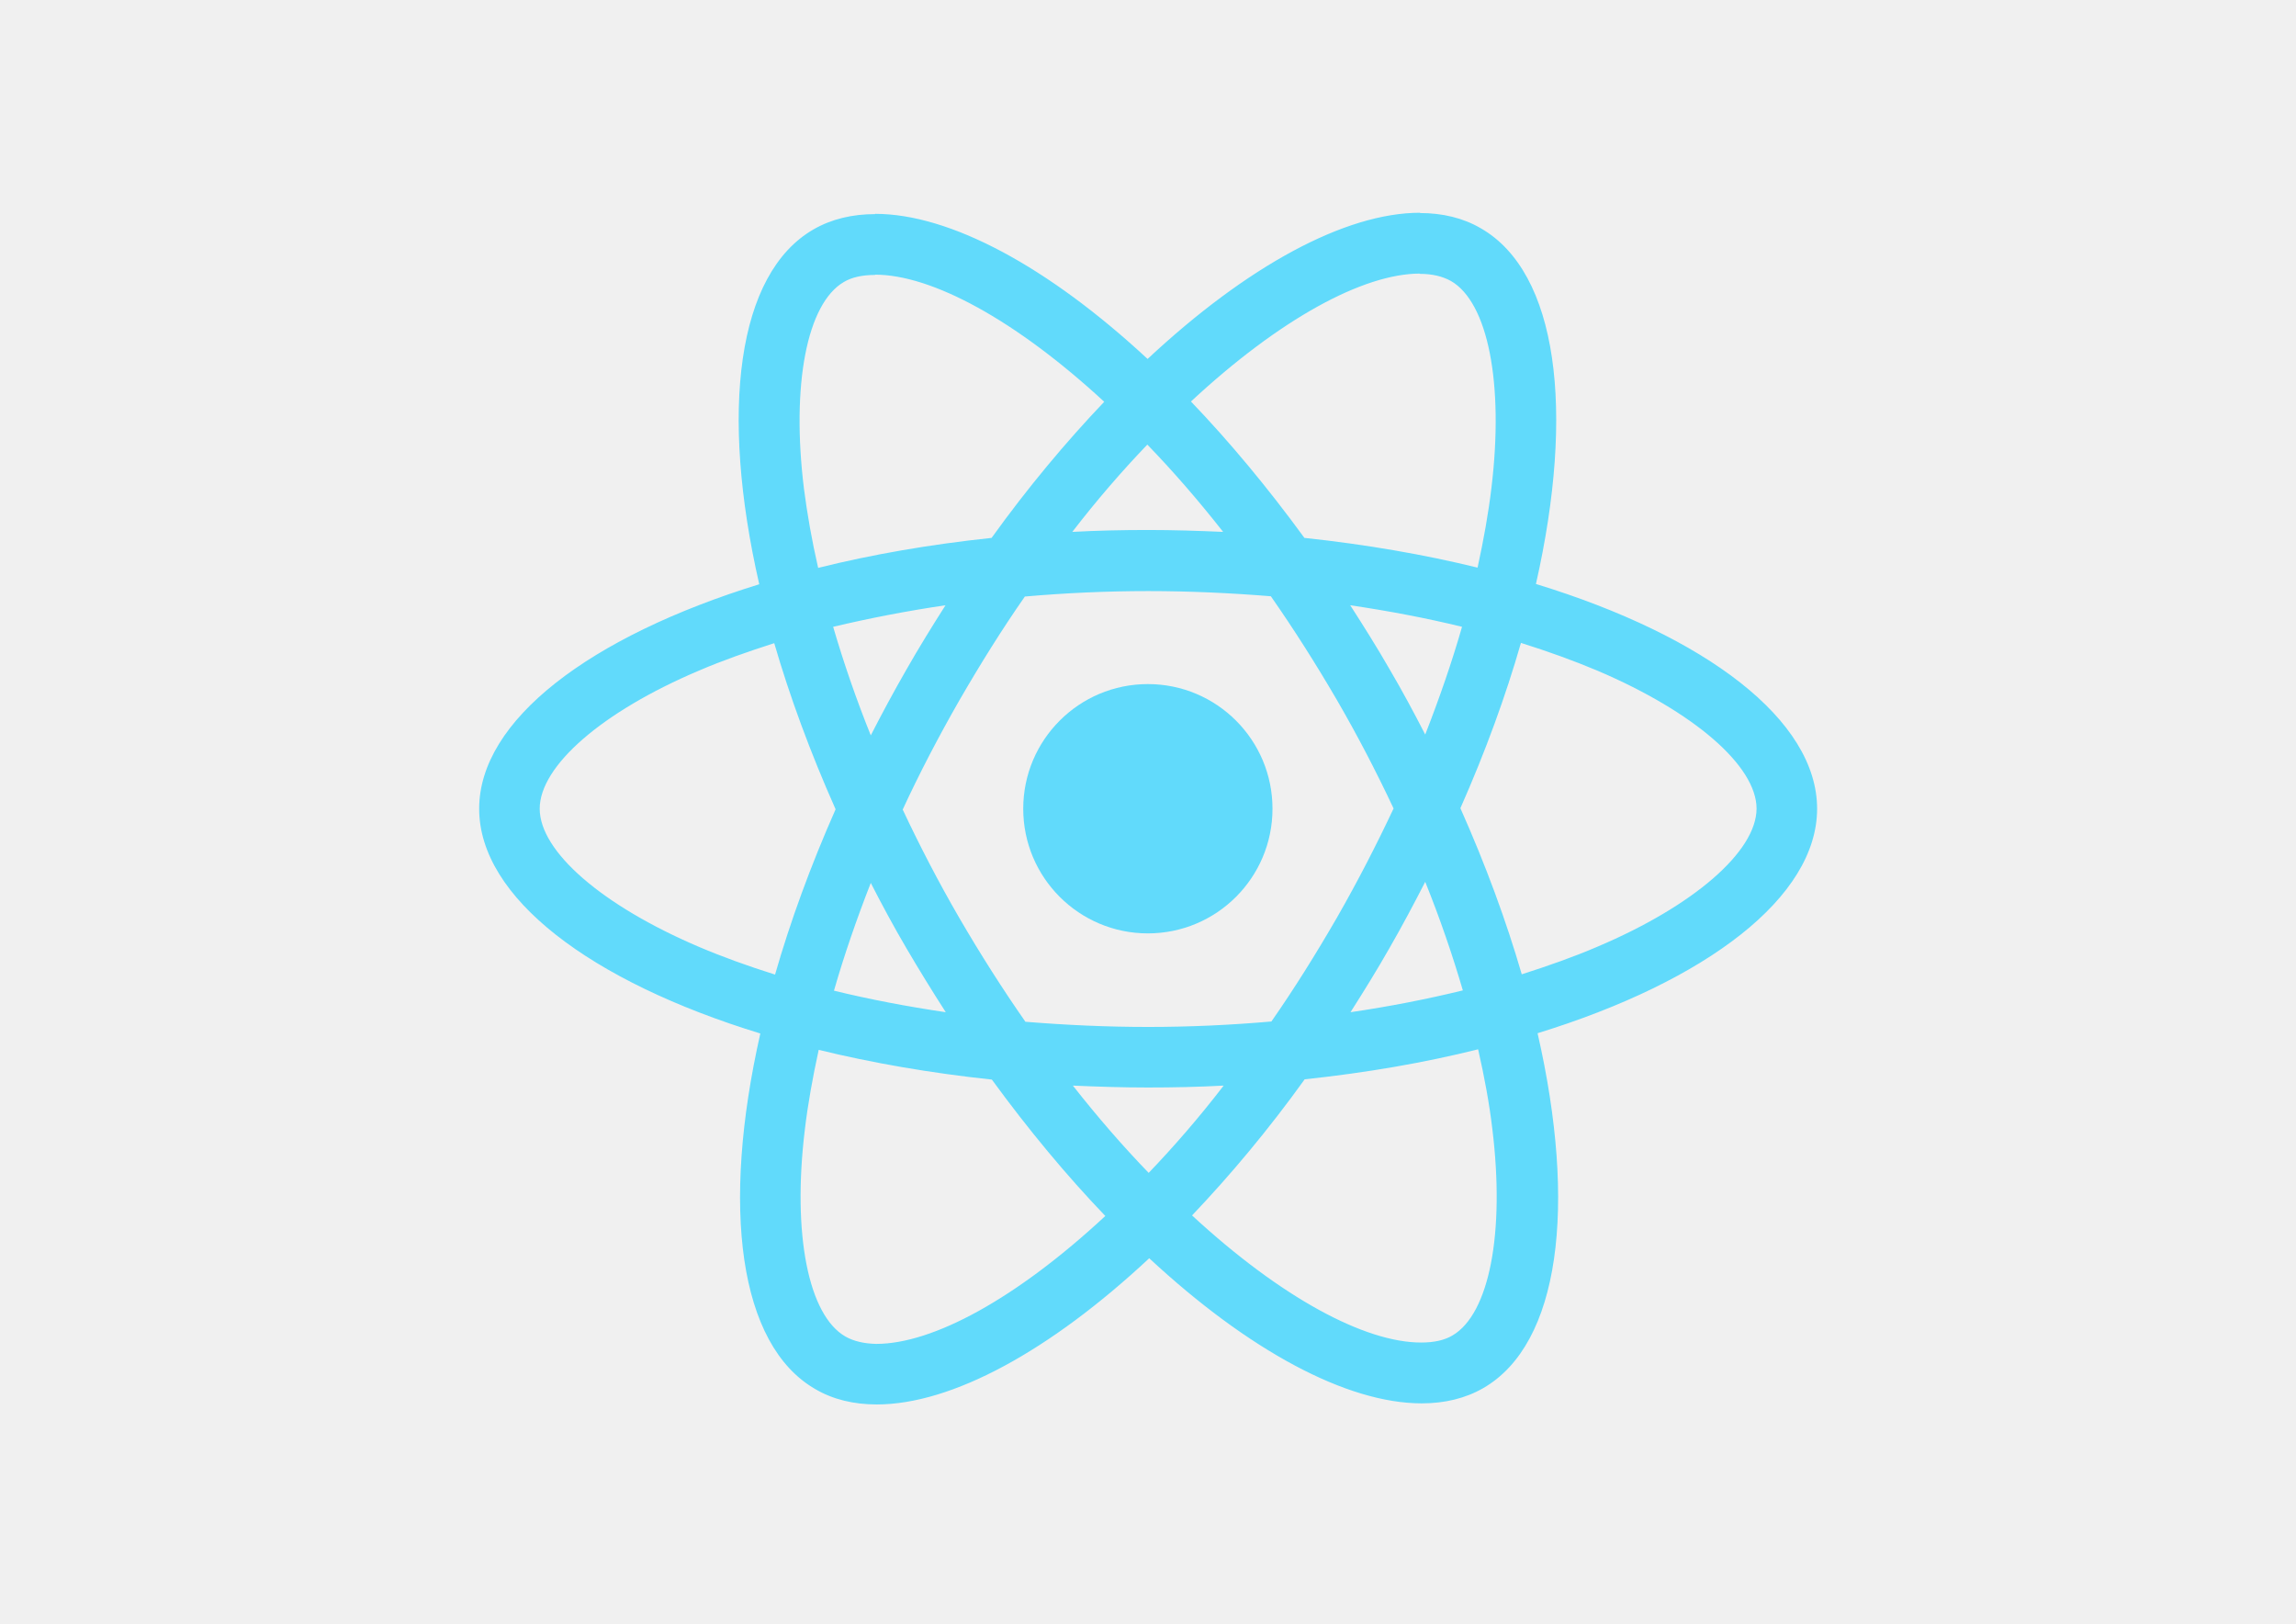
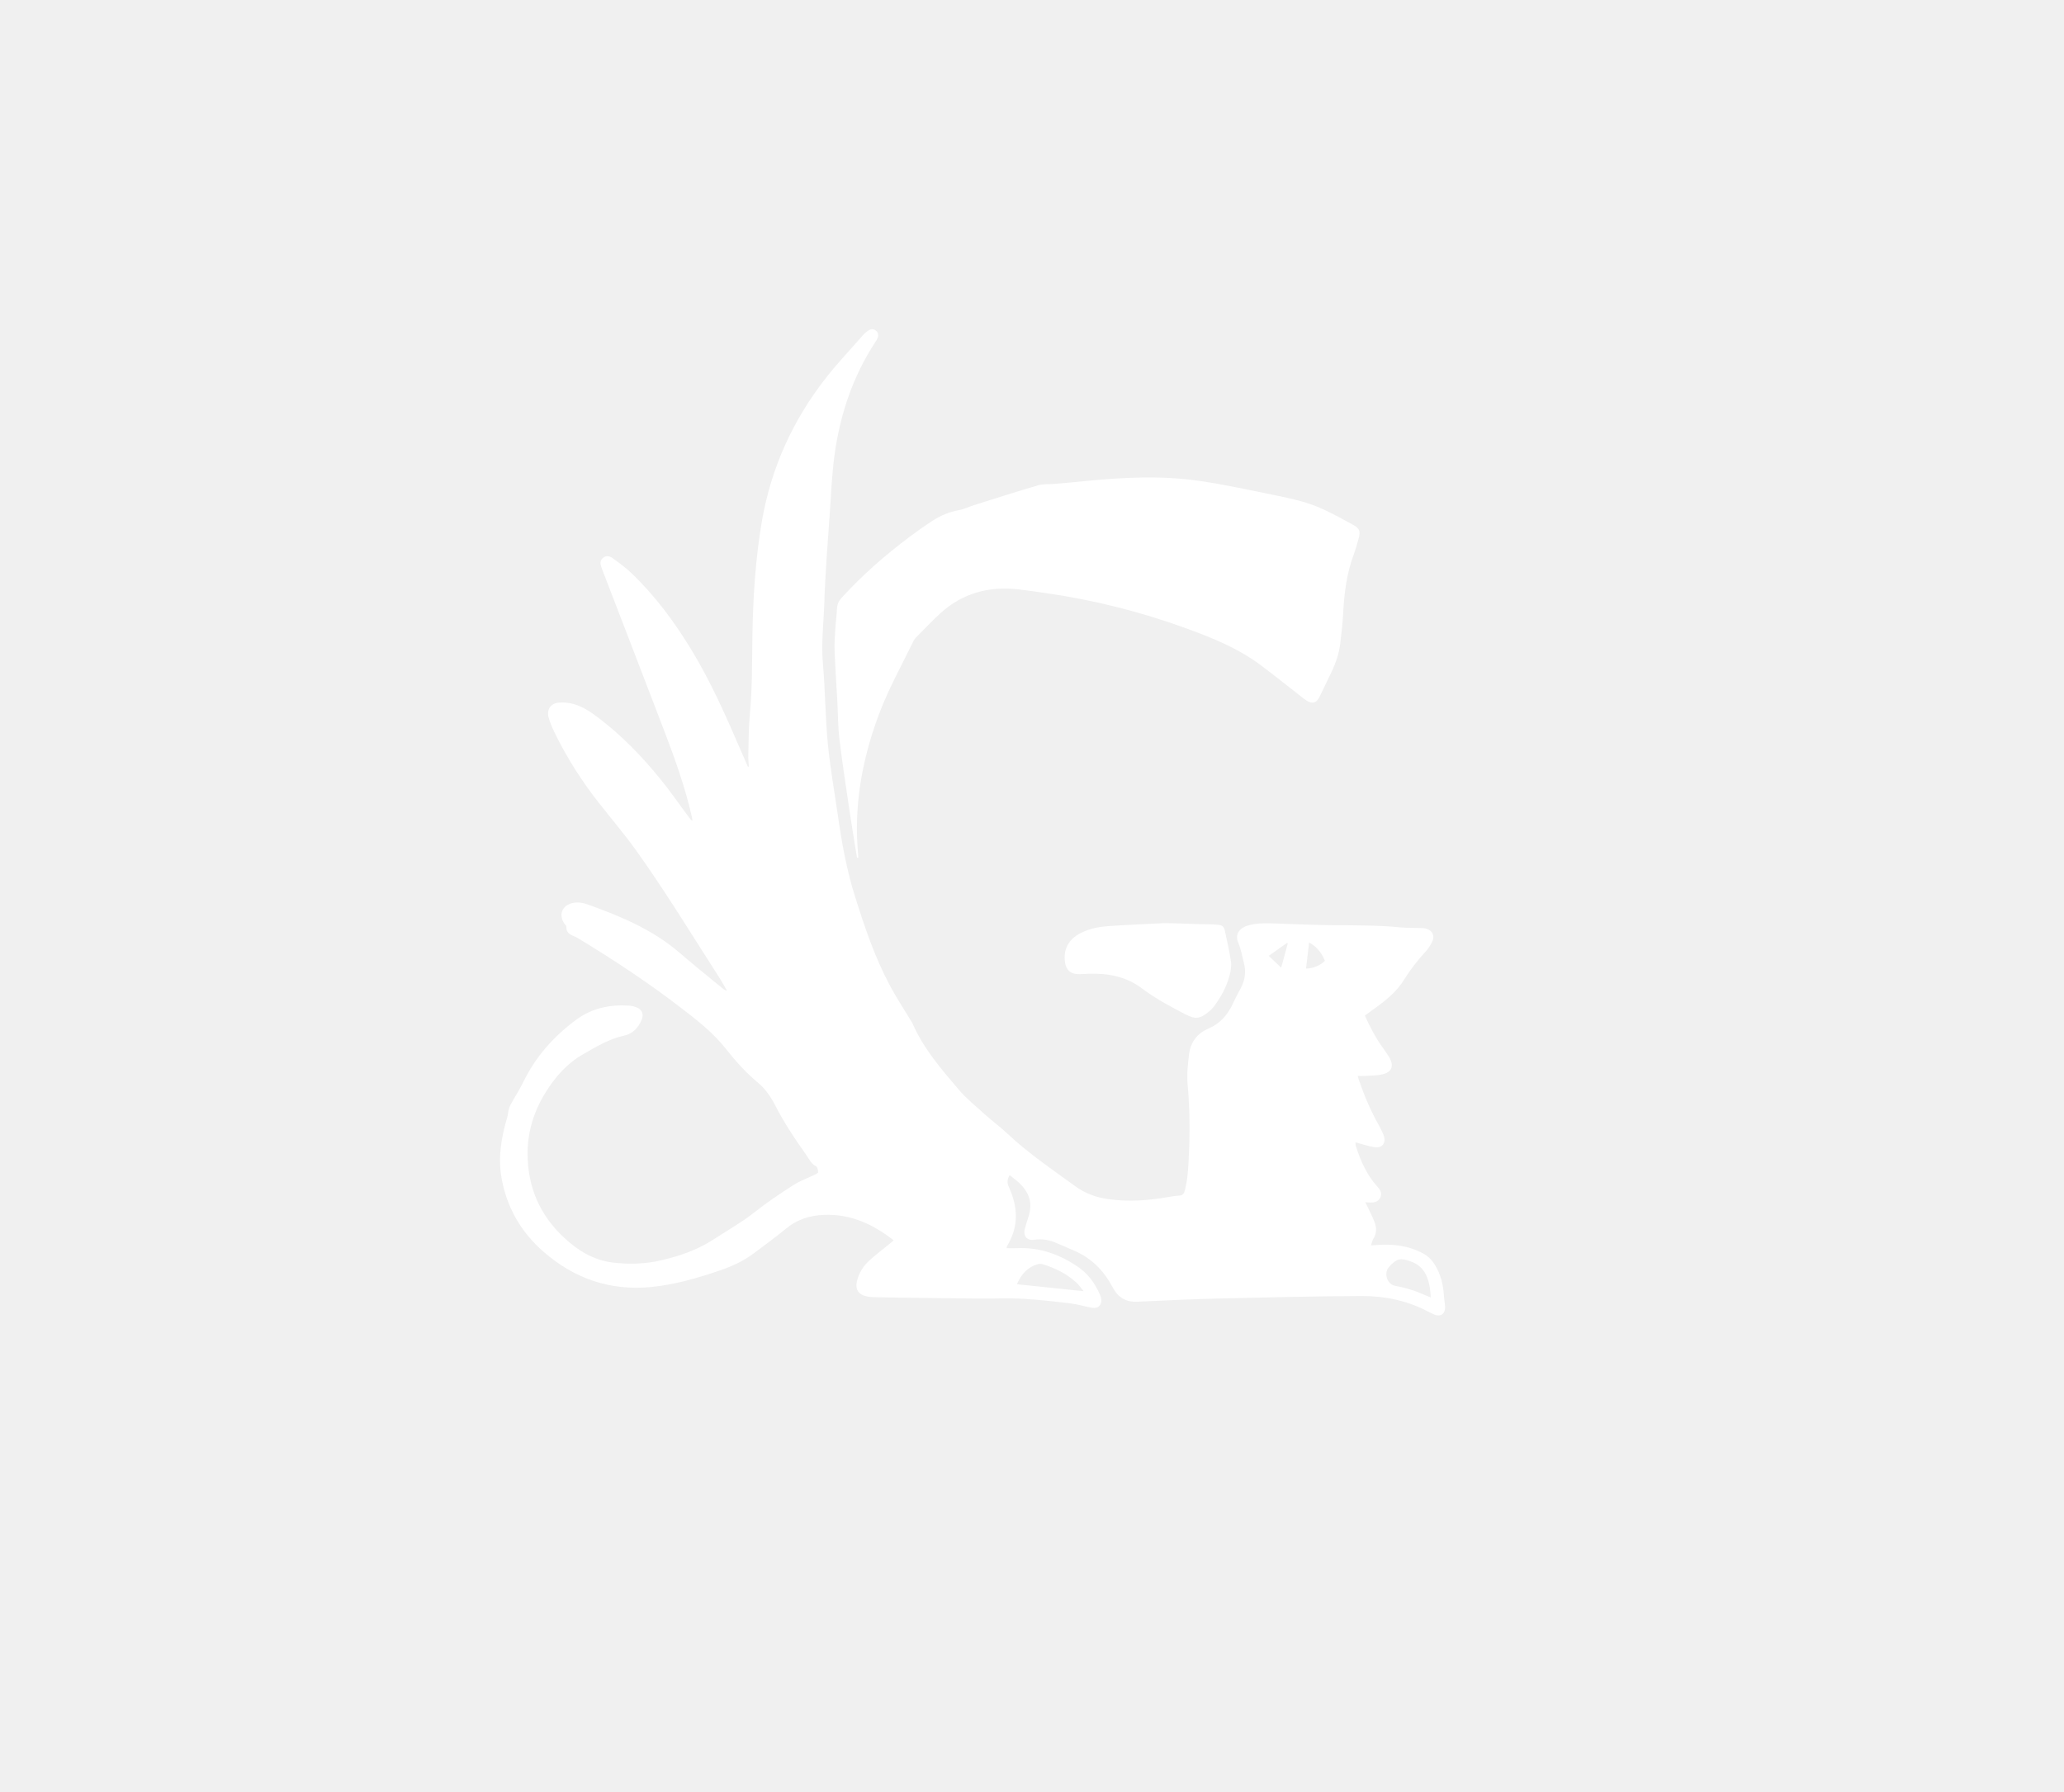
- <svg xmlns="http://www.w3.org/2000/svg" viewBox="0 0 841.9 595.3">
-   <g fill="#61DAFB">
-     <path d="M666.3 296.5c0-32.5-40.7-63.3-103.1-82.4 14.4-63.6 8-114.2-20.2-130.4-6.5-3.8-14.1-5.6-22.4-5.6v22.3c4.6 0 8.3.9 11.4 2.6 13.6 7.8 19.5 37.5 14.9 75.7-1.1 9.4-2.9 19.3-5.1 29.4-19.6-4.8-41-8.5-63.5-10.9-13.5-18.5-27.5-35.3-41.6-50 32.6-30.3 63.2-46.9 84-46.9V78c-27.5 0-63.5 19.6-99.9 53.6-36.4-33.8-72.4-53.2-99.9-53.2v22.3c20.7 0 51.4 16.5 84 46.6-14 14.7-28 31.4-41.3 49.9-22.6 2.4-44 6.1-63.6 11-2.3-10-4-19.7-5.2-29-4.7-38.2 1.1-67.9 14.6-75.8 3-1.8 6.9-2.6 11.5-2.6V78.5c-8.4 0-16 1.8-22.6 5.6-28.1 16.2-34.4 66.7-19.9 130.1-62.2 19.2-102.7 49.9-102.7 82.3 0 32.5 40.7 63.3 103.1 82.4-14.4 63.6-8 114.2 20.2 130.4 6.5 3.8 14.1 5.6 22.5 5.6 27.5 0 63.5-19.6 99.9-53.6 36.4 33.8 72.4 53.2 99.9 53.2 8.4 0 16-1.8 22.6-5.6 28.1-16.2 34.4-66.7 19.9-130.1 62-19.1 102.5-49.9 102.5-82.3zm-130.2-66.7c-3.7 12.9-8.3 26.2-13.5 39.5-4.1-8-8.4-16-13.1-24-4.6-8-9.5-15.8-14.4-23.4 14.2 2.1 27.9 4.7 41 7.9zm-45.8 106.5c-7.8 13.5-15.8 26.3-24.1 38.2-14.9 1.3-30 2-45.2 2-15.1 0-30.2-.7-45-1.9-8.3-11.9-16.4-24.6-24.2-38-7.6-13.1-14.5-26.4-20.8-39.8 6.2-13.4 13.2-26.8 20.7-39.9 7.8-13.5 15.8-26.3 24.1-38.2 14.9-1.3 30-2 45.2-2 15.1 0 30.2.7 45 1.9 8.3 11.9 16.4 24.6 24.2 38 7.6 13.1 14.5 26.4 20.8 39.8-6.3 13.4-13.2 26.8-20.7 39.9zm32.3-13c5.4 13.4 10 26.8 13.8 39.8-13.1 3.2-26.9 5.9-41.2 8 4.9-7.7 9.8-15.6 14.4-23.7 4.6-8 8.9-16.1 13-24.1zM421.2 430c-9.3-9.6-18.6-20.3-27.8-32 9 .4 18.2.7 27.5.7 9.4 0 18.7-.2 27.8-.7-9 11.7-18.3 22.4-27.5 32zm-74.4-58.9c-14.2-2.1-27.9-4.7-41-7.9 3.7-12.9 8.3-26.2 13.5-39.5 4.1 8 8.4 16 13.1 24 4.7 8 9.5 15.8 14.4 23.4zM420.7 163c9.3 9.6 18.6 20.3 27.8 32-9-.4-18.2-.7-27.5-.7-9.4 0-18.7.2-27.8.7 9-11.7 18.3-22.4 27.5-32zm-74 58.9c-4.9 7.7-9.8 15.6-14.4 23.7-4.6 8-8.9 16-13 24-5.4-13.4-10-26.8-13.8-39.8 13.1-3.1 26.9-5.8 41.2-7.9zm-90.5 125.2c-35.4-15.1-58.3-34.9-58.3-50.6 0-15.7 22.9-35.6 58.3-50.6 8.6-3.7 18-7 27.7-10.1 5.7 19.6 13.2 40 22.5 60.9-9.2 20.8-16.6 41.1-22.2 60.6-9.9-3.1-19.3-6.5-28-10.2zM310 490c-13.6-7.8-19.5-37.5-14.9-75.7 1.1-9.4 2.9-19.3 5.1-29.4 19.6 4.8 41 8.5 63.5 10.9 13.5 18.5 27.5 35.3 41.6 50-32.6 30.3-63.2 46.9-84 46.9-4.5-.1-8.3-1-11.3-2.7zm237.2-76.2c4.7 38.2-1.1 67.9-14.6 75.8-3 1.8-6.9 2.6-11.5 2.6-20.7 0-51.4-16.5-84-46.6 14-14.7 28-31.4 41.3-49.9 22.6-2.4 44-6.1 63.6-11 2.3 10.1 4.1 19.8 5.2 29.1zm38.5-66.7c-8.6 3.7-18 7-27.7 10.1-5.7-19.6-13.2-40-22.5-60.9 9.2-20.8 16.6-41.1 22.2-60.6 9.9 3.1 19.3 6.5 28.1 10.2 35.4 15.1 58.3 34.9 58.3 50.6-.1 15.7-23 35.6-58.4 50.6zM320.8 78.4z" />
-     <circle cx="420.9" cy="296.5" r="45.7" />
-     <path d="M520.5 78.1z" />
-   </g>
+ <svg xmlns="http://www.w3.org/2000/svg" width="235" height="204" viewBox="0 0 235 204" fill="none">
+   <path d="M114.99 133.77C114.65 134.28 114.65 134.72 114.86 135.17C115.9 137.42 116.01 139.64 114.7 141.83C114.66 141.89 114.64 141.97 114.61 142.04C114.61 142.06 114.61 142.08 114.63 142.14C115 142.14 115.38 142.16 115.76 142.14C118.3 142.02 120.56 142.81 122.65 144.21C123.85 145.01 124.67 146.12 125.23 147.43C125.28 147.55 125.33 147.68 125.36 147.82C125.52 148.56 125.07 149.06 124.33 148.93C123.53 148.79 122.75 148.54 121.94 148.44C120.1 148.22 118.25 148 116.39 147.9C114.73 147.81 113.06 147.9 111.4 147.88C108.82 147.86 106.25 147.82 103.67 147.79C102.39 147.77 101.11 147.76 99.83 147.73C99.43 147.73 99.01 147.71 98.62 147.62C97.75 147.43 97.35 146.81 97.56 145.94C97.78 144.99 98.28 144.18 99 143.53C99.76 142.85 100.58 142.22 101.38 141.57C101.51 141.46 101.63 141.35 101.75 141.25C99.41 139.41 96.86 138.24 93.84 138.35C92.22 138.41 90.77 138.86 89.5 139.91C88.31 140.9 87.05 141.8 85.81 142.74C84.65 143.61 83.35 144.21 81.99 144.67C79.42 145.55 76.81 146.31 74.1 146.57C69.48 147.01 65.42 145.62 61.92 142.58C59.29 140.3 57.65 137.43 57.08 134C56.7 131.69 57.1 129.41 57.77 127.18C57.84 126.95 57.84 126.69 57.9 126.45C57.95 126.23 58.02 126.01 58.13 125.81C58.61 124.93 59.16 124.08 59.6 123.18C61 120.31 63.06 118.01 65.6 116.13C67.38 114.81 69.42 114.39 71.59 114.52C71.91 114.54 72.25 114.62 72.54 114.75C73.11 114.99 73.3 115.52 73.07 116.1C72.69 117.04 72.04 117.73 71.05 117.94C69.37 118.3 67.93 119.18 66.47 120.01C64.56 121.09 63.17 122.67 62.05 124.52C60.75 126.65 60.05 128.96 60.07 131.47C60.1 135.23 61.47 138.39 64.24 140.96C65.83 142.44 67.58 143.51 69.78 143.78C71.63 144 73.45 143.95 75.26 143.53C77.39 143.04 79.41 142.34 81.27 141.13C82.86 140.09 84.51 139.17 86 137.98C87.38 136.89 88.85 135.91 90.33 134.96C91.09 134.47 91.96 134.17 92.77 133.77C92.91 133.7 93.15 133.58 93.15 133.5C93.14 133.27 93.08 132.91 92.93 132.83C92.36 132.55 92.13 132 91.8 131.53C91.14 130.58 90.47 129.63 89.85 128.64C89.29 127.76 88.76 126.85 88.29 125.93C87.77 124.91 87.14 123.99 86.27 123.27C84.89 122.12 83.71 120.8 82.61 119.4C81.21 117.62 79.43 116.23 77.65 114.86C73.94 111.99 70.03 109.41 66.02 106.97C65.84 106.86 65.66 106.74 65.46 106.66C64.94 106.46 64.45 106.24 64.49 105.54C64.49 105.42 64.33 105.29 64.24 105.16C63.58 104.15 64 103.12 65.17 102.84C65.78 102.7 66.37 102.8 66.94 103.01C70.67 104.35 74.31 105.86 77.37 108.5C78.97 109.88 80.62 111.2 82.25 112.54C82.39 112.66 82.54 112.77 82.77 112.82C82.52 112.39 82.29 111.95 82.03 111.54C78.87 106.62 75.83 101.61 72.43 96.85C71.11 95.01 69.64 93.28 68.24 91.5C66.24 88.97 64.52 86.26 63.11 83.36C62.85 82.82 62.61 82.26 62.46 81.69C62.23 80.81 62.69 80.11 63.59 80.02C64.17 79.96 64.79 80.03 65.36 80.19C66.42 80.49 67.31 81.12 68.18 81.78C70.83 83.8 73.13 86.18 75.22 88.76C76.38 90.19 77.42 91.71 78.52 93.18C78.6 93.29 78.67 93.39 78.84 93.48C78.82 93.35 78.82 93.22 78.79 93.09C77.99 89.55 76.75 86.14 75.45 82.76C73.17 76.79 70.86 70.83 68.57 64.87C68.54 64.78 68.5 64.69 68.47 64.6C68.34 64.21 68.29 63.83 68.65 63.53C69 63.24 69.41 63.31 69.73 63.55C70.45 64.07 71.18 64.59 71.82 65.2C74.52 67.76 76.72 70.73 78.66 73.9C80.96 77.66 82.72 81.69 84.46 85.73C84.69 86.26 84.92 86.78 85.15 87.31C85.19 87.31 85.22 87.29 85.26 87.29C85.24 86.86 85.18 86.43 85.2 86C85.24 84.43 85.23 82.86 85.38 81.3C85.66 78.32 85.62 75.34 85.67 72.36C85.74 68 86.01 63.65 86.75 59.34C87.8 53.27 90.27 47.84 94.05 43.02C95.37 41.33 96.86 39.77 98.27 38.15C98.45 37.95 98.66 37.77 98.89 37.63C99.17 37.45 99.48 37.42 99.75 37.67C100.01 37.9 100.05 38.21 99.91 38.52C99.83 38.7 99.73 38.86 99.62 39.02C97.11 42.87 95.68 47.13 95.04 51.65C94.73 53.87 94.63 56.12 94.48 58.36C94.24 61.82 93.96 65.28 93.85 68.74C93.78 70.99 93.49 73.23 93.69 75.5C93.96 78.54 93.96 81.61 94.25 84.65C94.51 87.38 95 90.1 95.39 92.82C95.84 95.97 96.4 99.09 97.36 102.13C98.45 105.59 99.6 109.02 101.32 112.23C102.01 113.53 102.82 114.76 103.58 116.02C103.7 116.22 103.84 116.41 103.93 116.62C105.16 119.43 107.15 121.72 109.1 124.02C110.01 125.09 111.12 125.99 112.17 126.94C112.99 127.68 113.89 128.33 114.69 129.09C117.08 131.34 119.79 133.17 122.43 135.09C123.58 135.93 124.85 136.38 126.28 136.57C128.5 136.87 130.68 136.72 132.87 136.34C133.33 136.26 133.79 136.18 134.25 136.16C134.66 136.14 134.81 135.93 134.9 135.57C135.25 134.25 135.29 132.89 135.36 131.54C135.49 128.87 135.46 126.2 135.22 123.53C135.12 122.39 135.24 121.21 135.38 120.06C135.55 118.7 136.29 117.69 137.58 117.14C138.92 116.57 139.79 115.56 140.39 114.26C140.67 113.64 141 113.05 141.31 112.45C141.76 111.57 141.88 110.65 141.63 109.69C141.43 108.92 141.31 108.12 141 107.4C140.52 106.32 141.24 105.66 142.04 105.41C142.62 105.23 143.26 105.16 143.87 105.15C144.78 105.13 145.69 105.19 146.6 105.22C148.32 105.27 150.05 105.35 151.77 105.36C154.37 105.38 156.96 105.36 159.55 105.62C160.2 105.68 160.87 105.66 161.52 105.68C161.77 105.68 162.03 105.68 162.27 105.73C163.05 105.88 163.41 106.55 163.06 107.26C162.85 107.69 162.57 108.1 162.24 108.45C161.35 109.42 160.55 110.46 159.85 111.59C159.04 112.9 157.87 113.86 156.64 114.75C156.23 115.04 155.83 115.34 155.4 115.65C155.95 116.89 156.55 118.05 157.31 119.13C157.6 119.54 157.9 119.95 158.16 120.38C158.76 121.38 158.49 122.12 157.33 122.36C156.58 122.52 155.8 122.49 155.03 122.54C154.9 122.54 154.77 122.54 154.59 122.52C154.64 122.71 154.67 122.85 154.72 122.99C155.33 124.75 156.04 126.46 156.96 128.09C157.17 128.46 157.36 128.84 157.52 129.24C157.88 130.17 157.36 130.82 156.39 130.63C155.71 130.5 155.05 130.28 154.33 130.09C154.34 130.23 154.33 130.36 154.36 130.48C154.9 132.17 155.6 133.78 156.81 135.12C157.14 135.48 157.39 135.87 157.16 136.37C156.91 136.88 156.44 136.97 155.93 136.94C155.8 136.94 155.67 136.92 155.45 136.91C155.58 137.18 155.68 137.38 155.78 137.58C156.02 138.11 156.29 138.62 156.5 139.17C156.75 139.83 156.75 140.49 156.34 141.12C156.22 141.3 156.2 141.54 156.1 141.83C156.38 141.81 156.56 141.8 156.75 141.78C158.62 141.64 160.42 141.85 162.09 142.78C162.63 143.08 163.04 143.5 163.36 144.02C164.02 145.09 164.32 146.25 164.39 147.49C164.42 147.91 164.5 148.34 164.53 148.76C164.59 149.63 164.02 150.03 163.23 149.67C162.93 149.54 162.64 149.38 162.34 149.23C160 148.05 157.49 147.57 154.91 147.59C149.47 147.62 144.03 147.75 138.58 147.88C135.56 147.95 132.54 148.1 129.52 148.24C128.19 148.3 127.3 147.77 126.67 146.58C125.71 144.75 124.32 143.32 122.4 142.47C121.6 142.12 120.81 141.76 120 141.44C119.29 141.17 118.54 141.07 117.77 141.18C116.93 141.31 116.46 140.77 116.69 139.92C116.81 139.45 116.96 138.99 117.11 138.53C117.6 137.03 117.18 135.79 116.07 134.74C115.74 134.42 115.36 134.15 114.96 133.83L114.99 133.77ZM162.91 147.76C162.87 147.34 162.85 147 162.8 146.66C162.58 145.29 162.05 144.16 160.62 143.65C159.47 143.24 159.05 143.3 158.22 144.2C158.18 144.24 158.14 144.29 158.11 144.33C157.52 145.06 157.96 146.28 158.88 146.44C160.07 146.65 161.21 147.01 162.3 147.51C162.47 147.59 162.65 147.65 162.91 147.75V147.76ZM115.79 146.25C118.34 146.52 120.81 146.77 123.38 147.04C123.07 146.67 122.83 146.31 122.52 146.03C121.43 145.04 120.12 144.4 118.72 143.97C118.55 143.92 118.33 143.92 118.15 143.97C116.96 144.31 116.26 145.15 115.78 146.25H115.79ZM150.85 109.42C150.49 108.52 149.92 107.79 149.05 107.33C148.93 108.37 148.81 109.34 148.7 110.3C149.48 110.29 150.3 109.97 150.85 109.42ZM145.87 110.21C146.14 109.22 146.38 108.34 146.62 107.45C146.6 107.42 146.57 107.4 146.55 107.37C145.87 107.85 145.19 108.33 144.45 108.85C144.96 109.33 145.4 109.75 145.87 110.2V110.21Z" fill="white" />
+   <path d="M97.57 97.65C97.29 95.89 96.99 94.14 96.73 92.38C96.33 89.66 95.91 86.94 95.58 84.21C95.4 82.73 95.41 81.23 95.33 79.75C95.23 77.85 95.09 75.96 95.02 74.06C94.99 73.17 95.07 72.28 95.12 71.4C95.16 70.72 95.27 70.05 95.29 69.37C95.31 68.88 95.45 68.5 95.79 68.12C98.11 65.55 100.71 63.29 103.46 61.21C104.34 60.55 105.24 59.91 106.17 59.31C107.08 58.71 108.07 58.3 109.16 58.1C109.76 57.99 110.33 57.7 110.92 57.52C113.34 56.76 115.75 55.98 118.19 55.27C118.77 55.1 119.41 55.16 120.02 55.11C121.18 55.01 122.33 54.91 123.49 54.79C127.86 54.36 132.24 54.13 136.59 54.77C139.54 55.2 142.45 55.85 145.37 56.44C147.15 56.8 148.94 57.21 150.6 57.97C151.79 58.52 152.95 59.16 154.1 59.79C154.8 60.17 154.91 60.53 154.7 61.29C154.52 61.92 154.35 62.56 154.12 63.18C153.33 65.31 153.05 67.53 152.93 69.79C152.87 70.95 152.73 72.11 152.6 73.26C152.46 74.45 152.07 75.56 151.55 76.63C151.11 77.53 150.67 78.44 150.24 79.35C149.91 80.04 149.44 80.2 148.79 79.8C148.48 79.61 148.2 79.36 147.91 79.14C146.44 78 144.99 76.83 143.5 75.72C140.91 73.79 137.94 72.6 134.93 71.51C129.8 69.65 124.53 68.33 119.13 67.55C118.06 67.4 116.98 67.23 115.91 67.11C112.59 66.75 109.6 67.54 107.09 69.82C106.12 70.7 105.22 71.67 104.29 72.6C104.18 72.71 104.08 72.84 104.02 72.97C102.75 75.6 101.31 78.17 100.25 80.89C98.33 85.84 97.29 90.99 97.63 96.35C97.66 96.79 97.69 97.23 97.73 97.68C97.68 97.68 97.63 97.68 97.58 97.68L97.57 97.65Z" fill="white" />
+   <path d="M132.53 105.13C134.27 105.13 136.01 105.26 137.75 105.26C138.1 105.26 138.44 105.29 138.79 105.33C139.14 105.36 139.37 105.57 139.44 105.91C139.69 107.1 139.98 108.29 140.15 109.49C140.23 110.01 140.13 110.58 139.99 111.09C139.65 112.42 138.98 113.6 138.16 114.69C138.02 114.87 137.85 115.03 137.67 115.18C136.61 116.06 136.1 116.11 134.88 115.47C133.2 114.59 131.53 113.7 130 112.55C128.22 111.2 126.15 110.82 123.97 110.89C123.53 110.9 123.08 110.96 122.64 110.93C121.84 110.87 121.38 110.41 121.26 109.61C121.04 108.11 121.66 106.96 123.07 106.24C124.08 105.73 125.17 105.54 126.27 105.46C128.35 105.32 130.44 105.23 132.53 105.13C132.53 105.17 132.53 105.09 132.53 105.13Z" fill="white" />
</svg>
